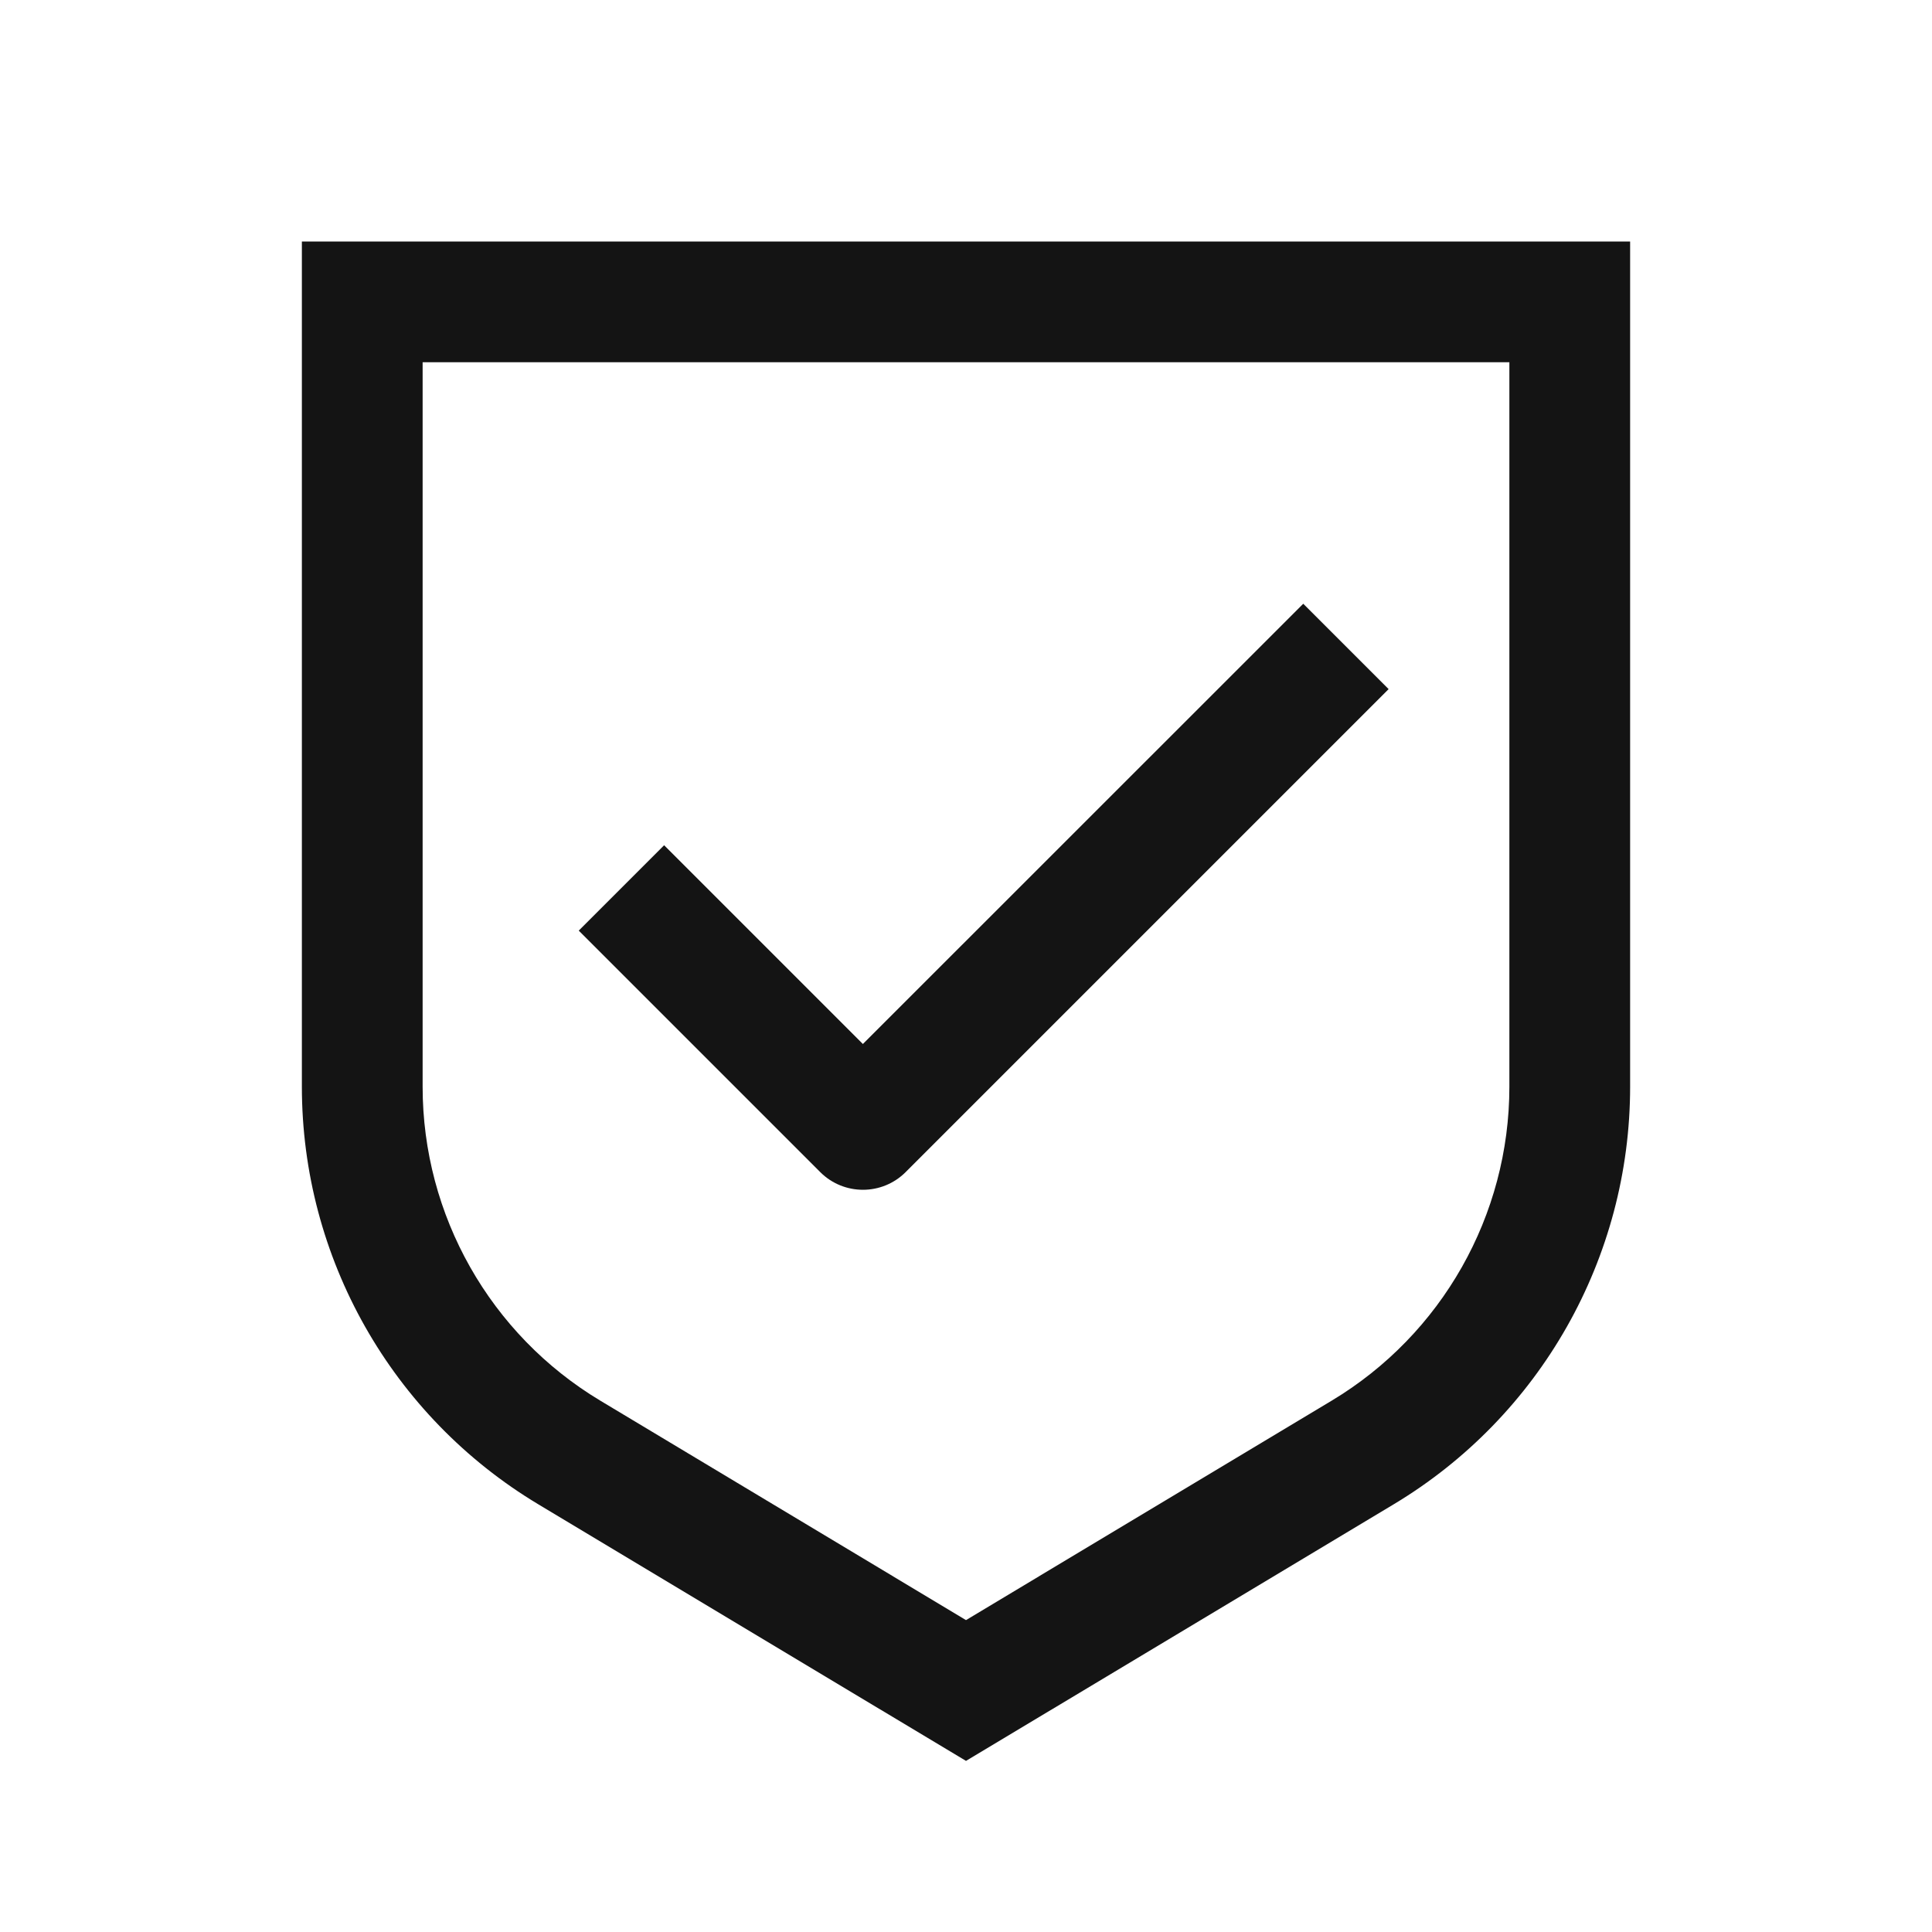
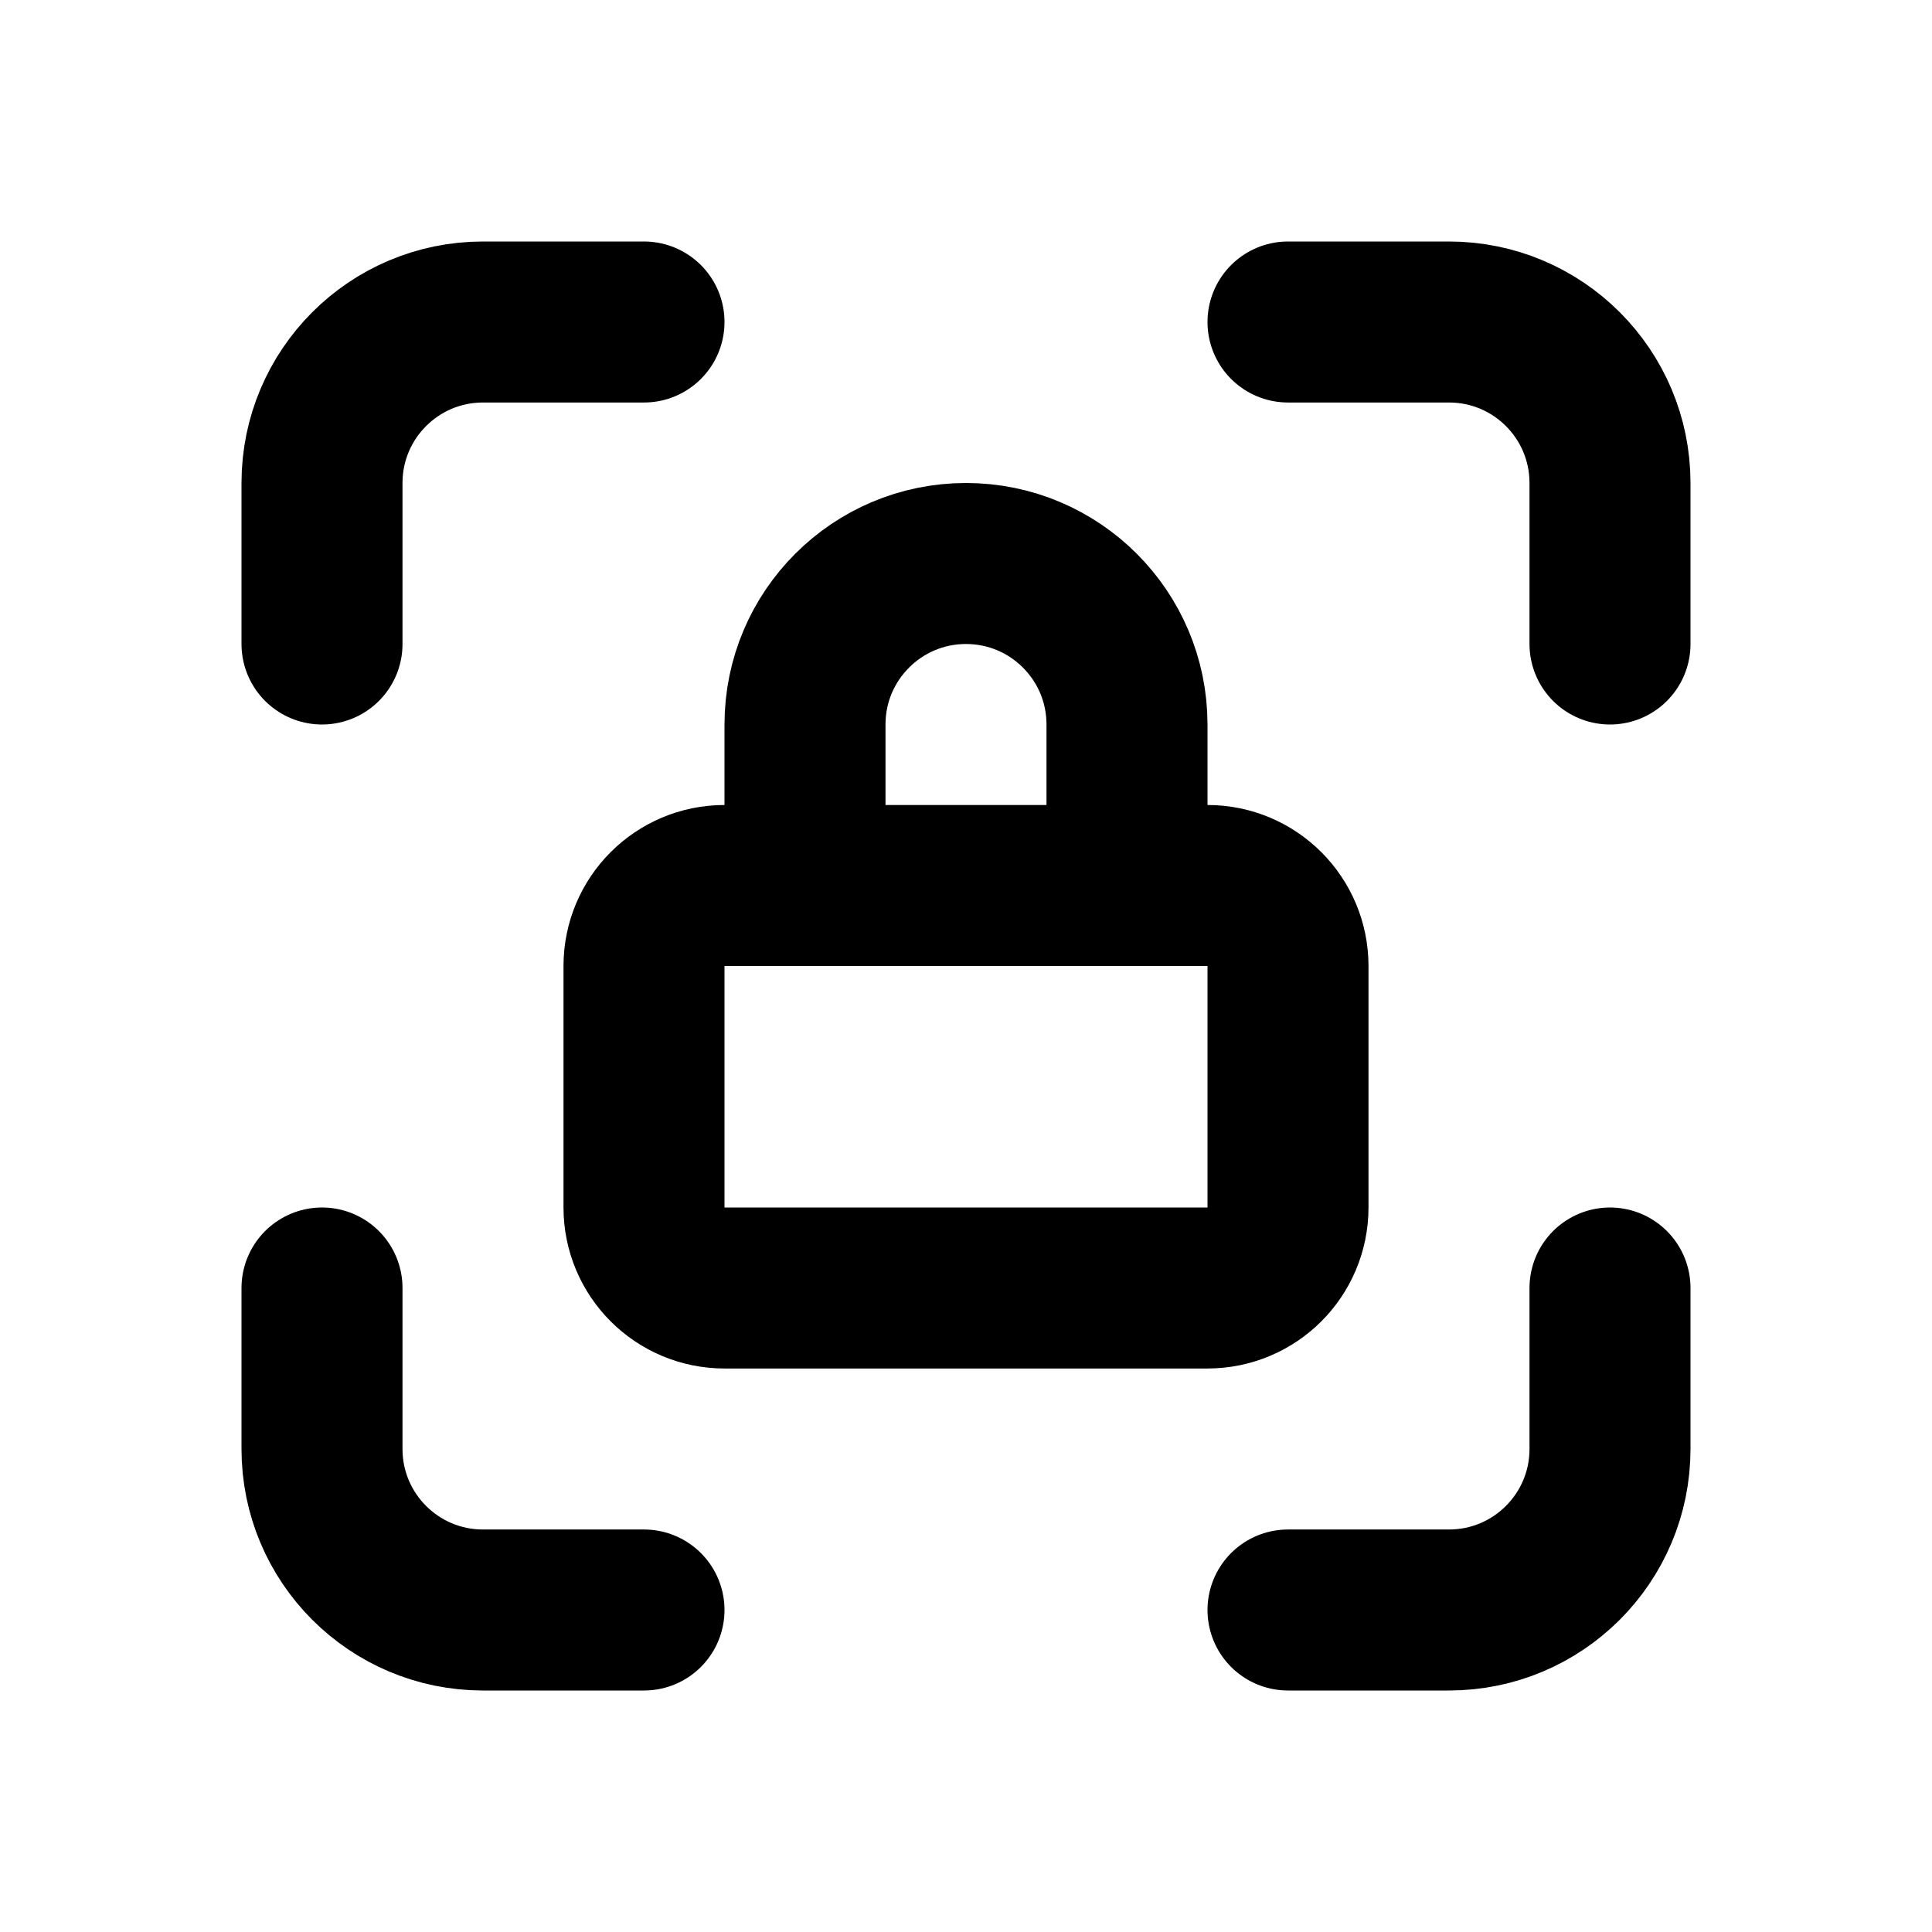
- <svg xmlns="http://www.w3.org/2000/svg" width="16" height="16" viewBox="0 0 16 16" fill="none">
-   <path d="M2.5 2L2.5 9C2.5 10.416 3.243 11.729 4.458 12.458L8 14.583L11.542 12.458C12.757 11.729 13.5 10.416 13.5 9L13.5 2H2.5ZM3.5 9L3.5 3H12.5L12.5 9C12.5 10.065 11.941 11.052 11.028 11.6L8 13.417L4.972 11.6C4.059 11.052 3.5 10.065 3.5 9Z" fill="#141414" />
-   <path fill-rule="evenodd" clip-rule="evenodd" d="M11.5 5.707L7.5 9.707C7.305 9.902 6.988 9.902 6.793 9.707L4.793 7.707L5.5 7L7.146 8.646L10.793 5L11.5 5.707Z" fill="#141414" />
+ <svg xmlns="http://www.w3.org/2000/svg" width="24" height="24" viewBox="0 0 24 24" fill="none" stroke="currentColor" stroke-width="2" stroke-linecap="round" stroke-linejoin="round">
+   <path d="M4 8v-2a2 2 0 0 1 2 -2h2" />
+   <path d="M4 16v2a2 2 0 0 0 2 2h2" />
+   <path d="M16 4h2a2 2 0 0 1 2 2v2" />
+   <path d="M16 20h2a2 2 0 0 0 2 -2v-2" />
+   <path d="M8 12a1 1 0 0 1 1 -1h6a1 1 0 0 1 1 1v3a1 1 0 0 1 -1 1h-6a1 1 0 0 1 -1 -1l0 -3" />
+   <path d="M10 11v-2a2 2 0 1 1 4 0v2" />
</svg>
